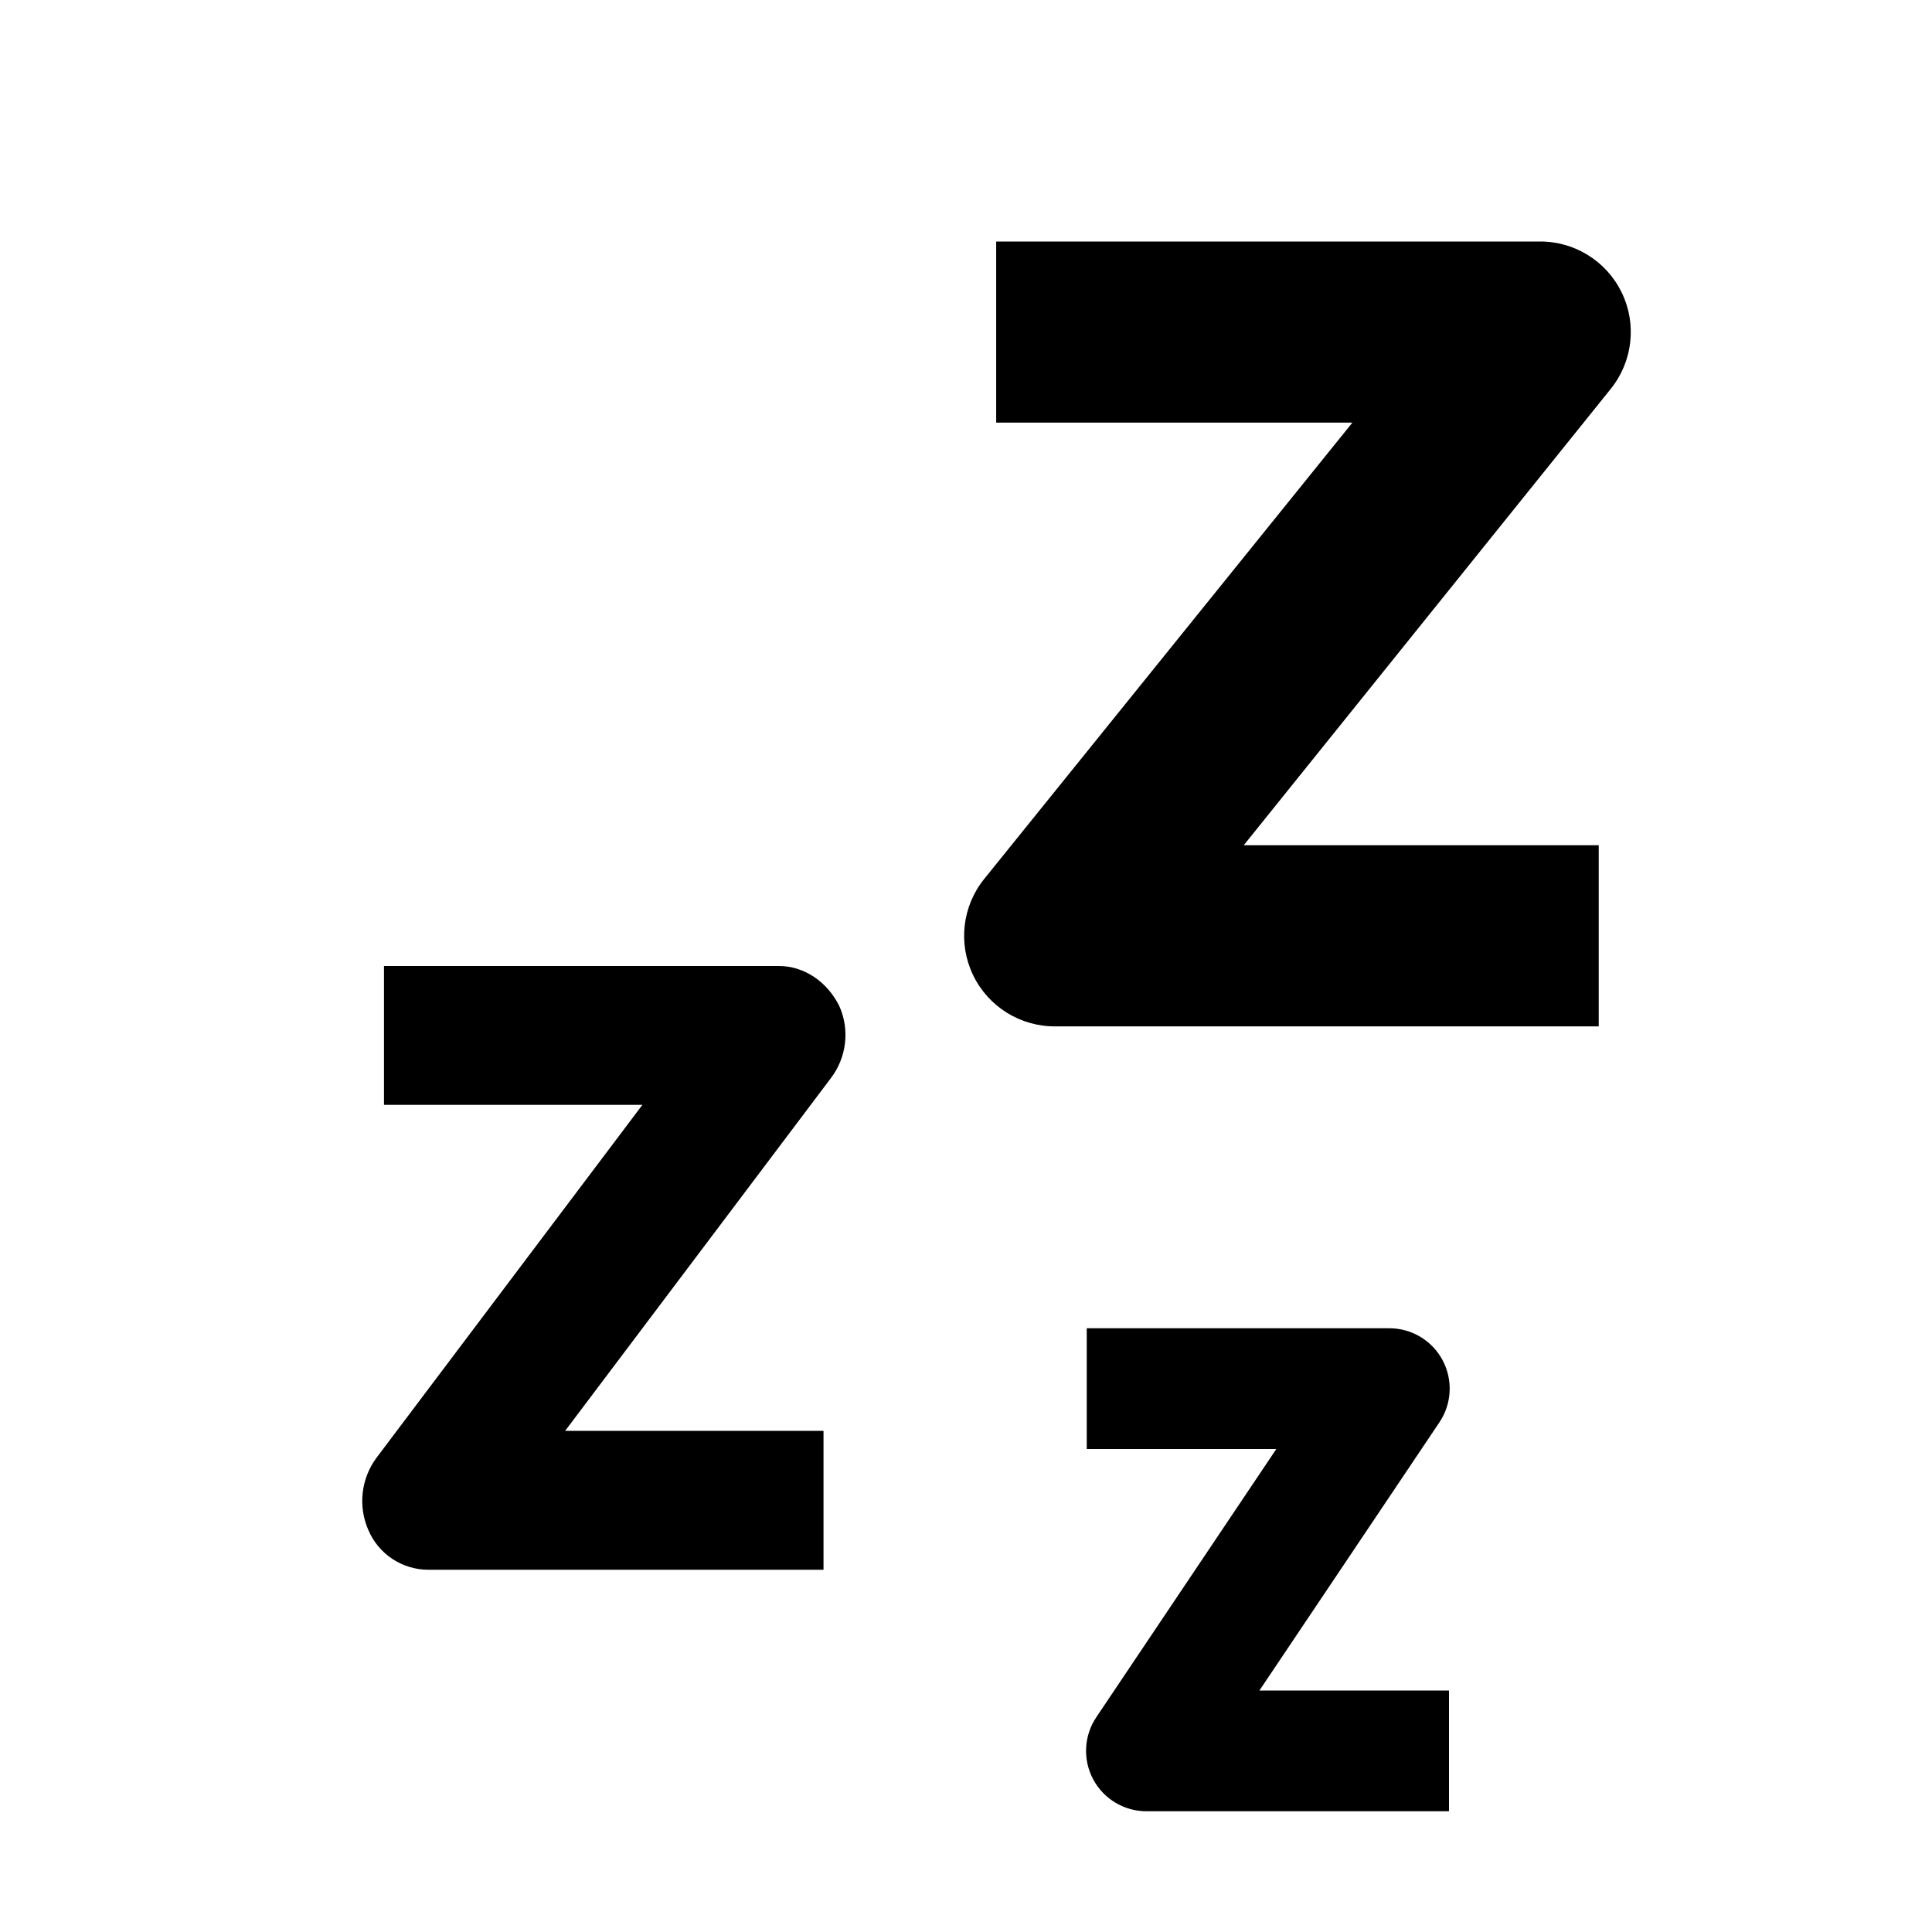
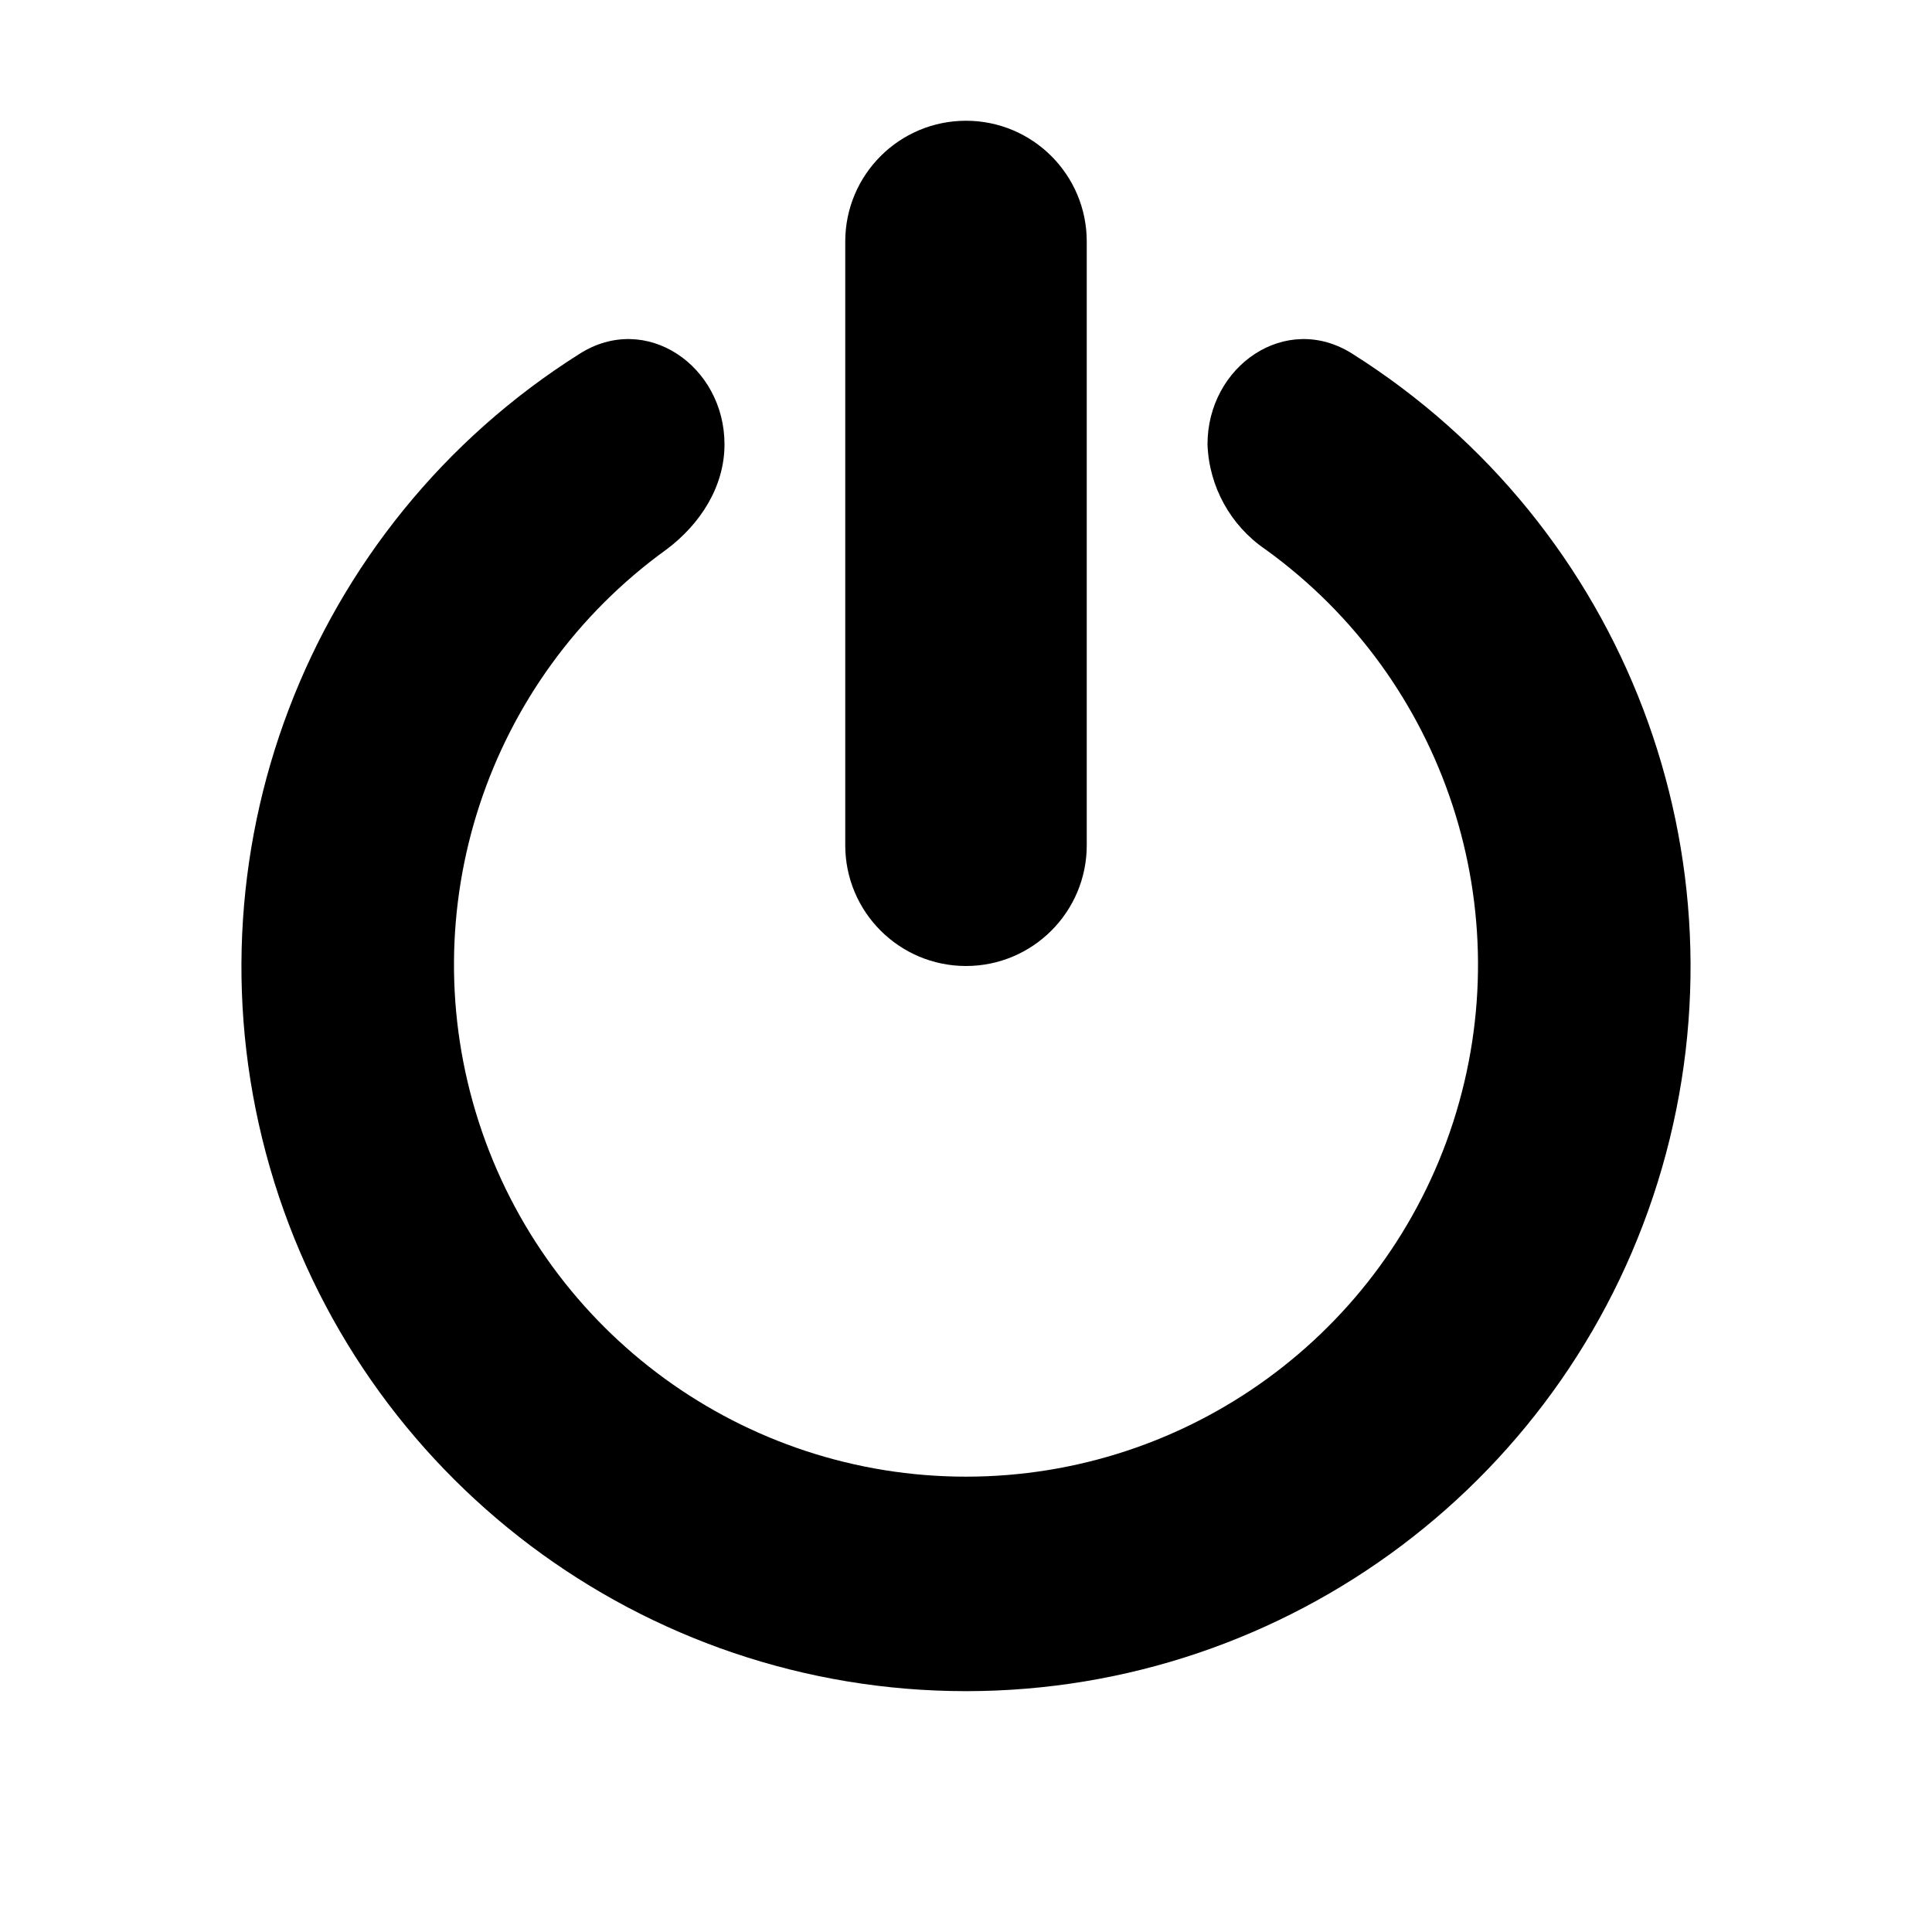
<svg xmlns="http://www.w3.org/2000/svg" id="icon_discard" viewBox="0 0 16 16">
-   <path fill-rule="evenodd" clip-rule="evenodd" d="M10.57 12H9v-1h2.5a.5.5 0 0 1 .42.78L10.43 14H12v1H9.5a.5.5 0 0 1-.42-.78L10.57 12zM11.19 3.5H8.25V2h4.5a.75.75 0 0 1 .59 1.22L10.3 7h2.94v1.5h-4.5a.75.75 0 0 1-.59-1.22L11.2 3.5zM5.32 9.15H3.18V8h3.27c.21 0 .4.13.5.33.09.2.06.43-.07.6l-2.2 2.92h2.14V13H3.55a.54.54 0 0 1-.5-.33.6.6 0 0 1 .07-.6l2.2-2.92z" />
+   <path d="M8 1a1 1 0 0 0-1 1v5a1 1 0 0 0 2 0V2a1 1 0 0 0-1-1Z" />
+   <path d="M4.8 2.93c.55-.35 1.2.1 1.2.75 0 .35-.2.66-.48.87a4.24 4.24 0 1 0 4.96 0 1.1 1.1 0 0 1-.48-.87c0-.65.65-1.1 1.2-.75a6 6 0 1 1-6.4 0Z" />
</svg>
